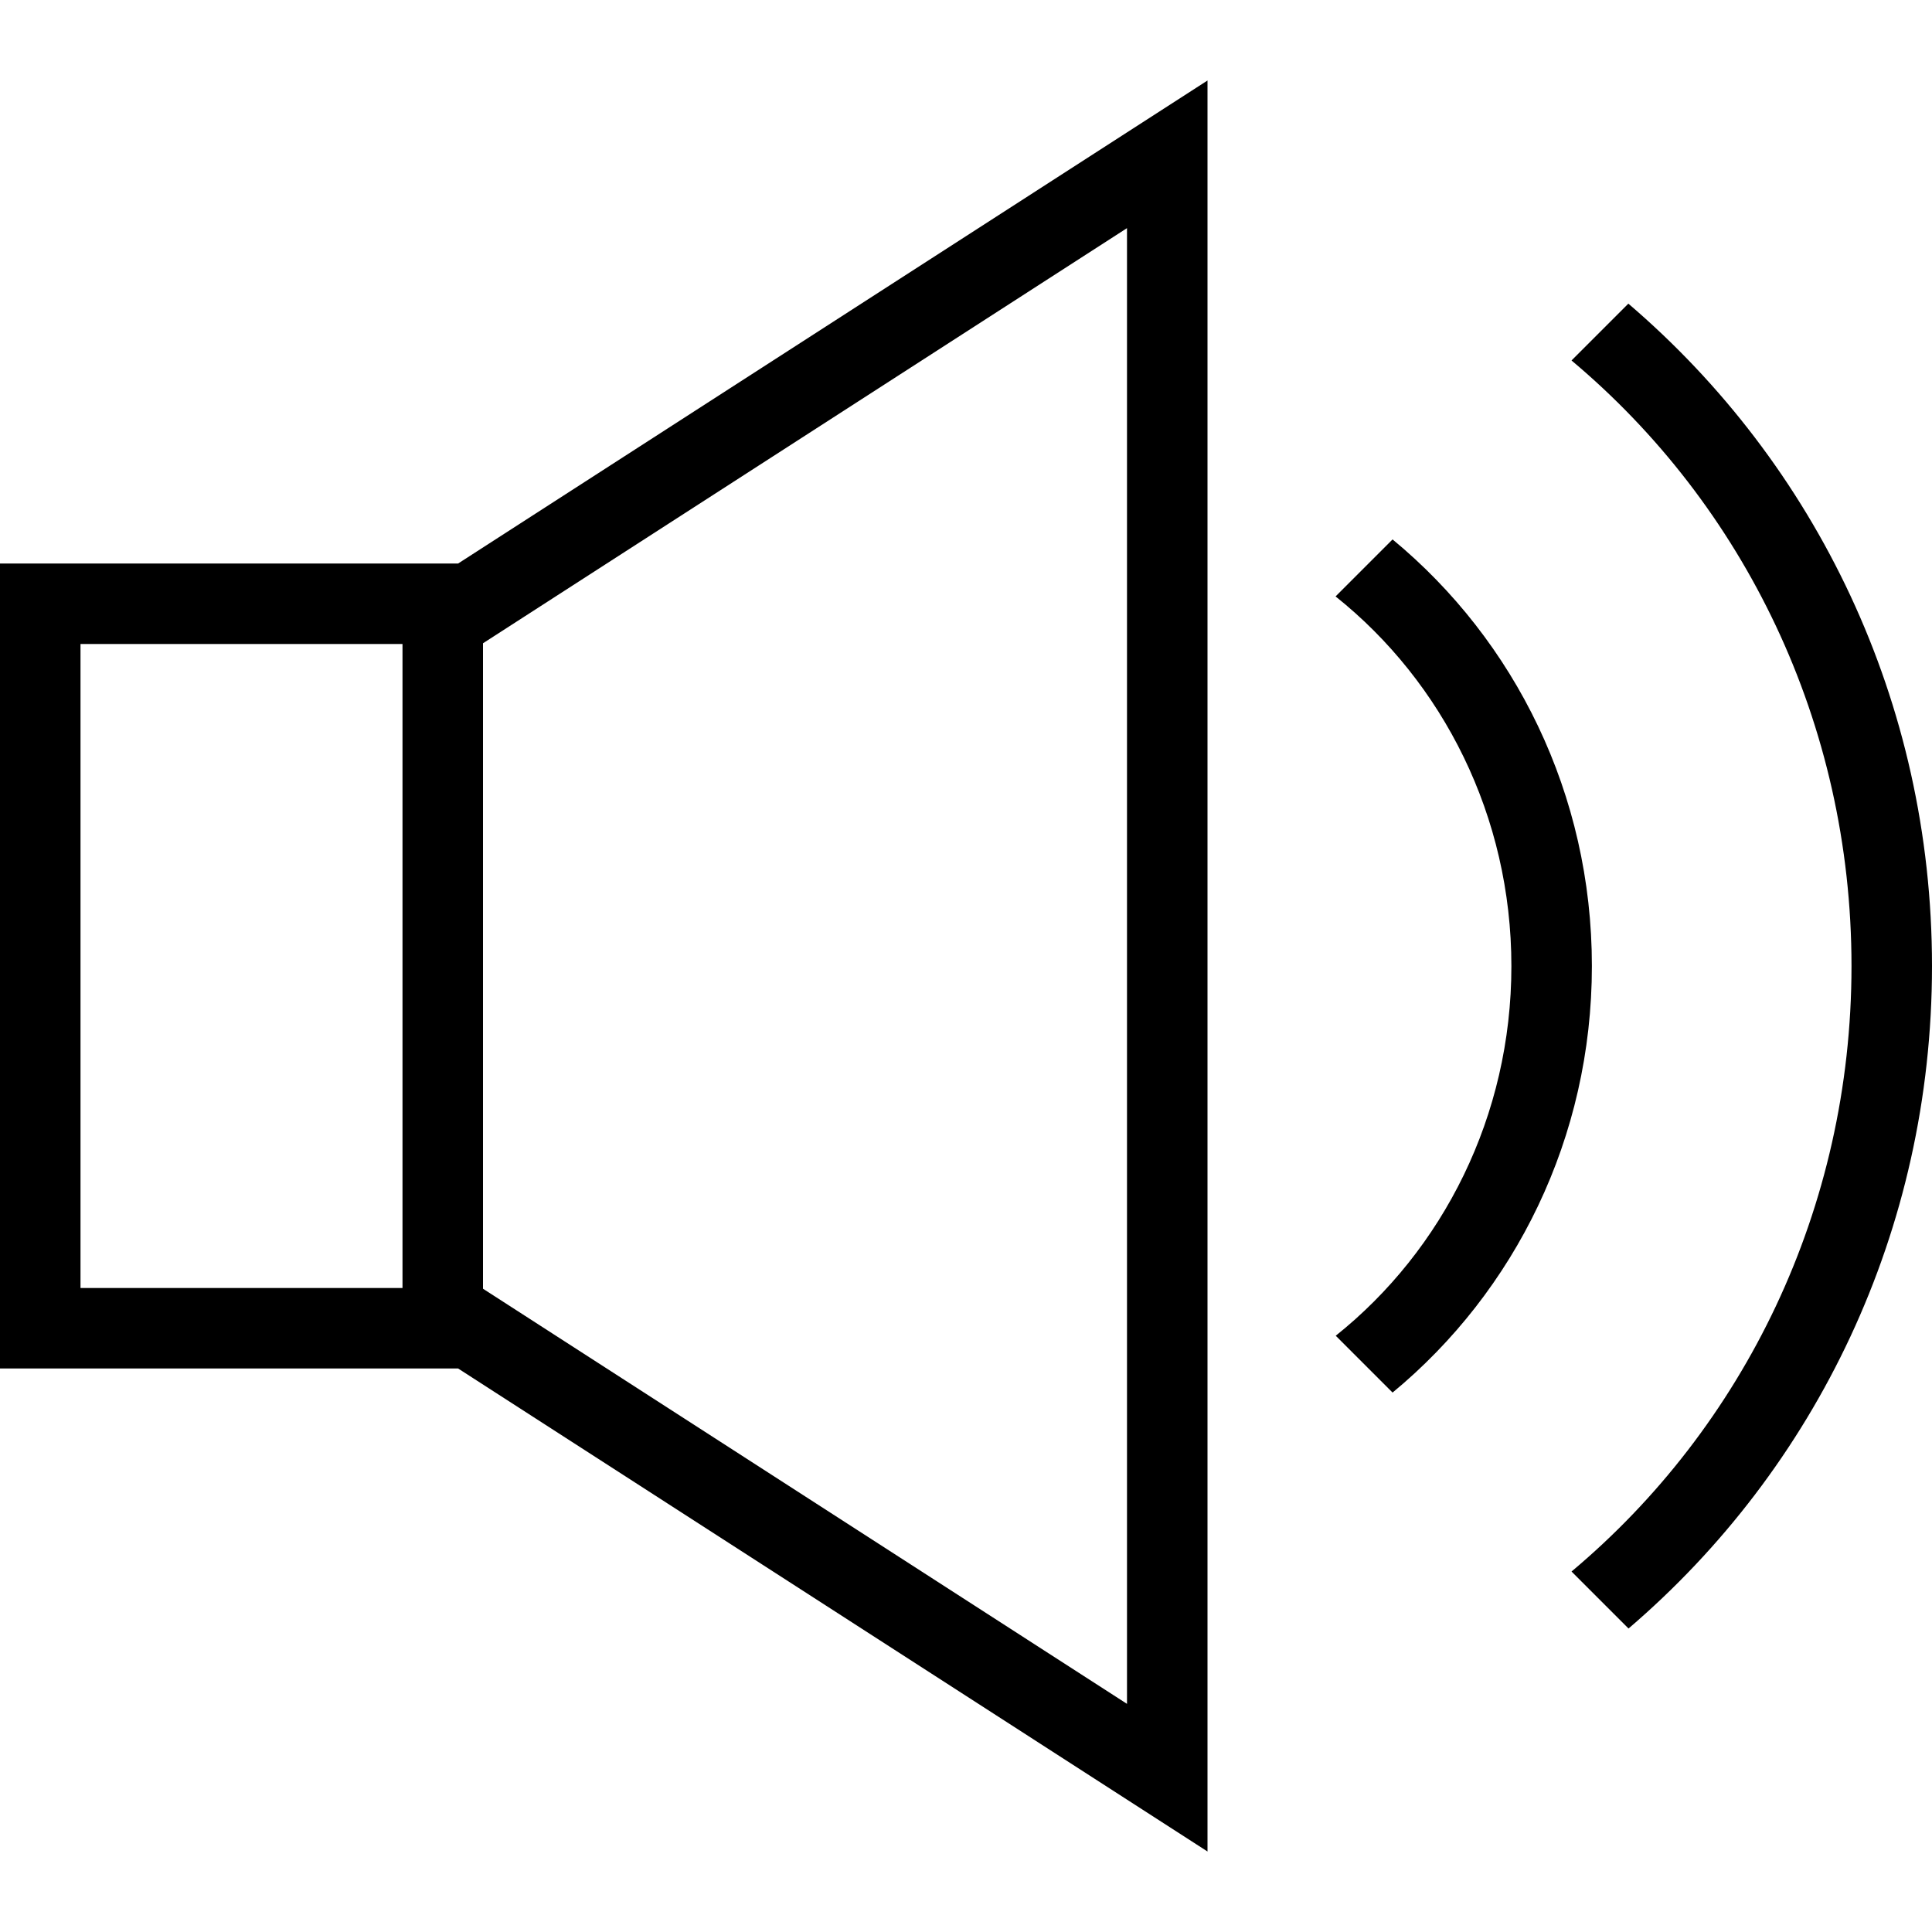
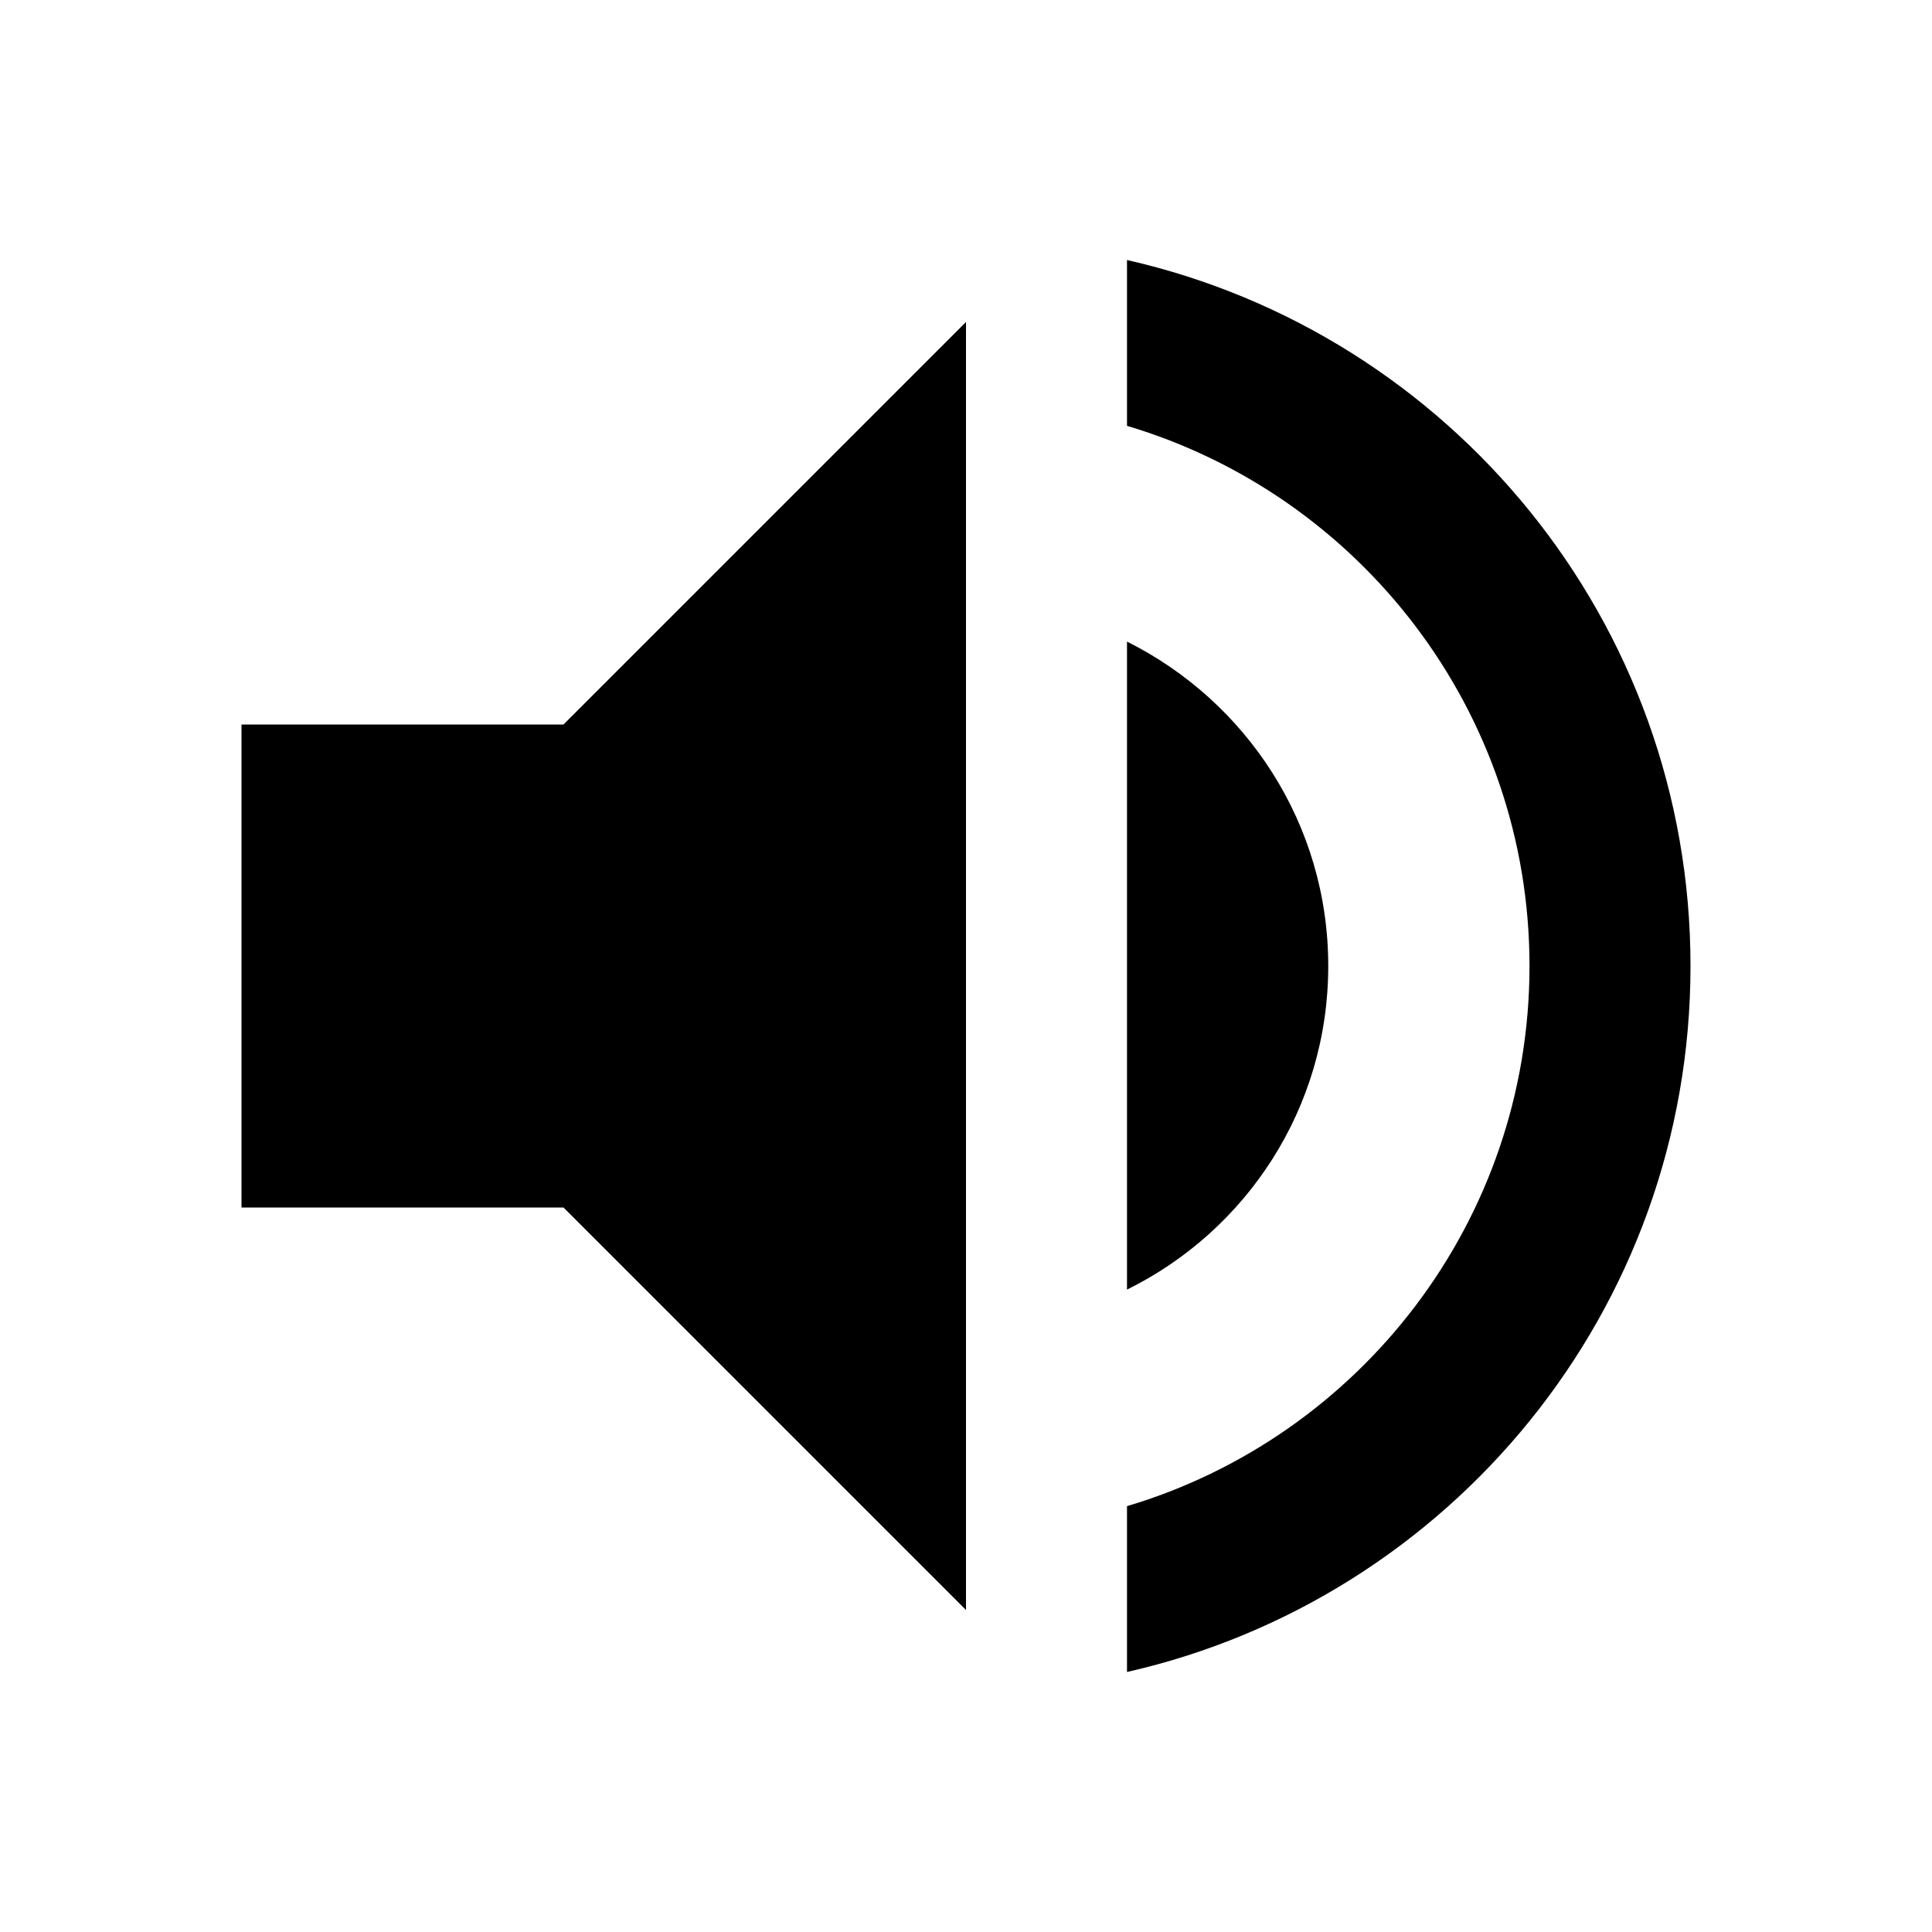
- <svg xmlns="http://www.w3.org/2000/svg" width="24" height="24" fill-rule="evenodd" clip-rule="evenodd">
-   <path d="M15 23l-9.309-6h-5.691v-10h5.691l9.309-6v22zm-9-15.009v8.018l8 5.157v-18.332l-8 5.157zm14.228-4.219c2.327 1.989 3.772 4.942 3.772 8.229 0 3.288-1.445 6.241-3.77 8.229l-.708-.708c2.136-1.791 3.478-4.501 3.478-7.522s-1.342-5.731-3.478-7.522l.706-.706zm-2.929 2.929c1.521 1.257 2.476 3.167 2.476 5.299 0 2.132-.955 4.042-2.476 5.299l-.706-.706c1.331-1.063 2.182-2.729 2.182-4.591 0-1.863-.851-3.529-2.184-4.593l.708-.708zm-12.299 1.299h-4v8h4v-8z" />
+ <svg xmlns="http://www.w3.org/2000/svg" focusable="false" width="30px" viewBox="0 0 24 24">
+   <path d="M3 9v6h4l5 5V4L7 9H3zm13.5 3c0-1.77-1.02-3.29-2.5-4.03v8.05c1.48-.73 2.5-2.25 2.5-4.02zM14 3.23v2.06c2.89.86 5 3.54 5 6.71s-2.11 5.85-5 6.71v2.06c4.01-.91 7-4.49 7-8.77s-2.99-7.86-7-8.77z" />
</svg>
